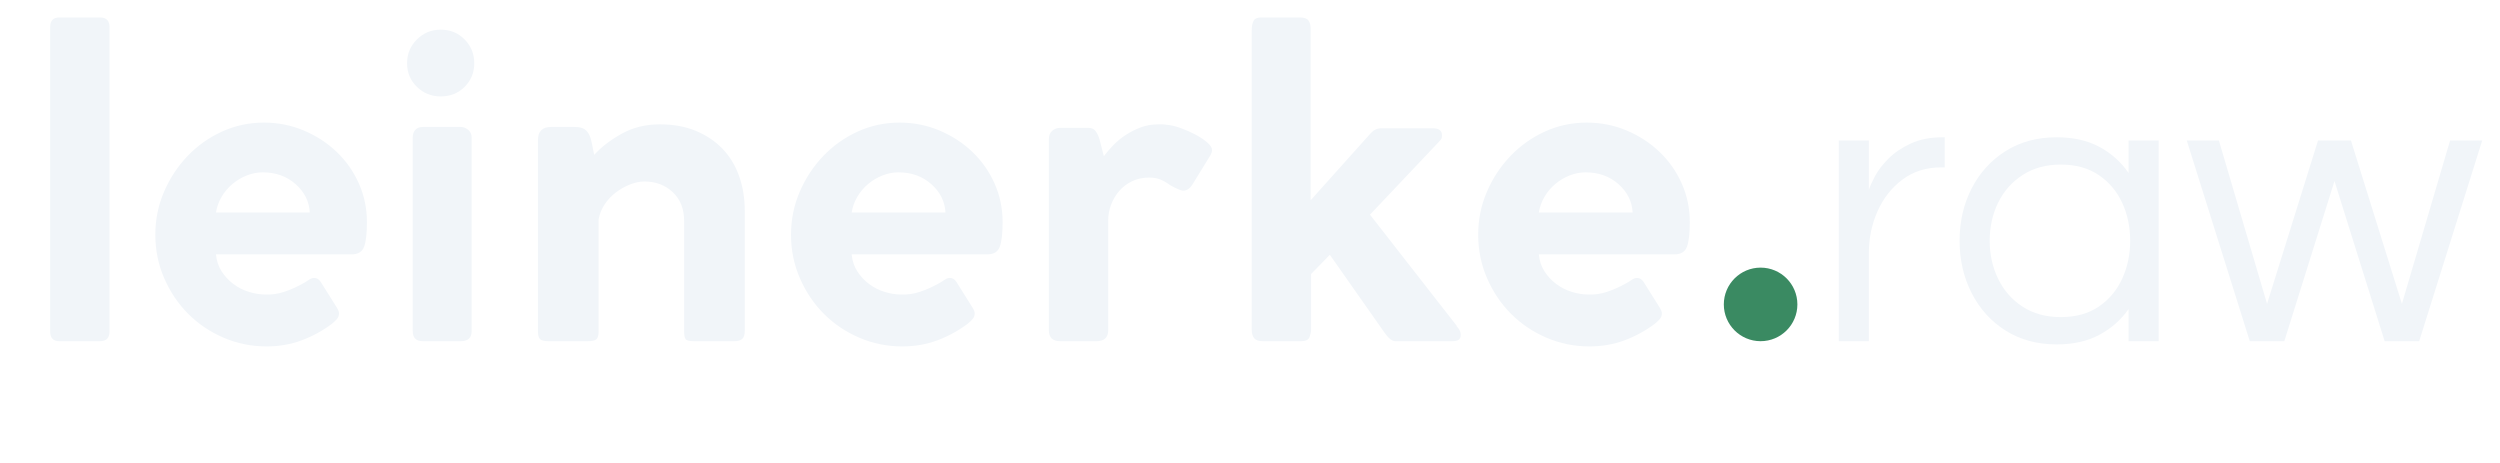
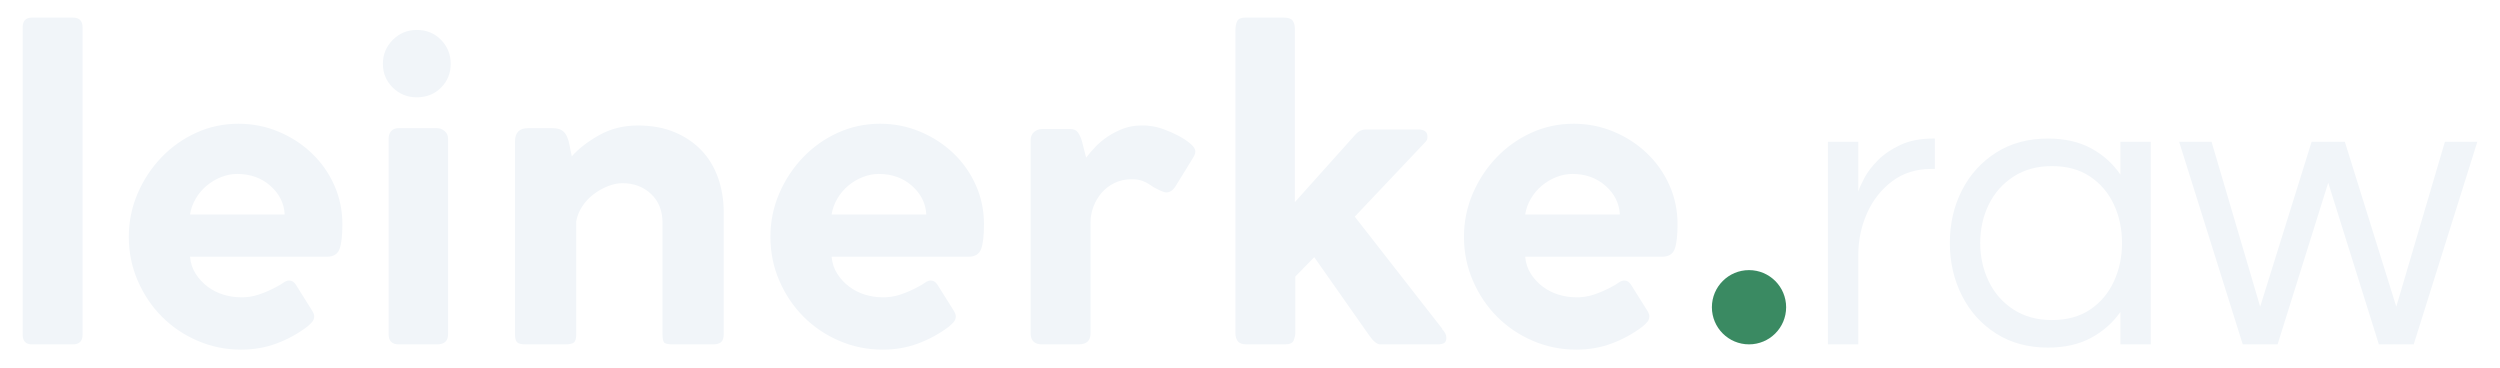
- <svg xmlns="http://www.w3.org/2000/svg" viewBox="0 0 573 106" width="573" height="106">
-   <path d="M11.5 76.0V6.2Q11.5 4.0 13.6 4.0H22.9Q25.1 4.0 25.1 6.2V76.0Q25.1 78.2 22.9 78.2H13.6Q11.5 78.2 11.5 76.0Z M60.8 67.5Q63.0 67.6 65.1 66.9Q67.2 66.2 69.2 65.1Q70.0 64.7 70.7 64.2Q71.4 63.7 72.0 63.7Q72.9 63.7 73.5 64.6L77.2 70.5Q77.7 71.3 77.7 71.8Q77.7 72.6 77.2 73.15Q76.7 73.7 76.1 74.2Q72.9 76.6 69.15 78.0Q65.4 79.4 61.1 79.4Q55.9 79.4 51.25 77.4Q46.6 75.4 43.15 71.95Q39.7 68.5 37.65 63.8Q35.6 59.1 35.6 53.8Q35.6 48.6 37.6 43.95Q39.6 39.3 43.0 35.75Q46.4 32.2 50.9 30.15Q55.4 28.1 60.5 28.1Q65.3 28.1 69.6 29.9Q73.9 31.7 77.15 34.8Q80.4 37.9 82.25 42.05Q84.1 46.2 84.1 50.9Q84.1 54.8 83.45 56.55Q82.8 58.3 80.6 58.3H49.5Q49.7 60.5 50.8 62.2Q51.9 63.9 53.5 65.1Q55.1 66.3 57.05 66.9Q59.0 67.5 60.8 67.5ZM49.5 48.7H71.0Q70.8 44.9 67.75 42.2Q64.7 39.5 60.2 39.5Q58.4 39.5 56.6 40.2Q54.8 40.9 53.3 42.15Q51.8 43.4 50.8 45.1Q49.8 46.8 49.5 48.7Z M108.1 31.5V75.9Q108.1 78.2 105.6 78.2H96.9Q94.6 78.2 94.6 75.9V31.5Q94.6 30.4 95.2 29.75Q95.8 29.1 96.9 29.1H105.6Q106.5 29.1 107.3 29.75Q108.1 30.4 108.1 31.5ZM93.3 14.5Q93.3 11.3 95.55 9.05Q97.8 6.8 101.0 6.8Q104.3 6.8 106.5 9.05Q108.7 11.3 108.7 14.5Q108.7 17.7 106.5 19.9Q104.3 22.1 101.0 22.1Q97.8 22.1 95.55 19.9Q93.3 17.7 93.3 14.5Z M131.7 29.1Q133.2 29.1 133.95 29.6Q134.7 30.1 135.1 31.0Q135.5 31.9 135.7 33.05Q135.9 34.2 136.2 35.5Q138.5 32.9 142.4 30.7Q146.3 28.5 151.2 28.5Q155.9 28.5 159.5 30.0Q163.1 31.5 165.6 34.1Q168.1 36.7 169.4 40.35Q170.7 44.0 170.7 48.3V75.8Q170.7 77.2 170.1 77.7Q169.5 78.2 168.3 78.2H159.1Q157.5 78.2 157.15 77.75Q156.8 77.3 156.8 75.9V50.6Q156.8 46.5 154.2 44.05Q151.6 41.6 147.7 41.6Q146.1 41.6 144.35 42.3Q142.6 43.0 141.1 44.15Q139.6 45.3 138.55 46.9Q137.5 48.5 137.2 50.3V76.0Q137.2 77.3 136.7 77.75Q136.2 78.2 134.7 78.2H125.7Q124.2 78.2 123.75 77.7Q123.3 77.2 123.3 76.0V32.1Q123.3 29.1 126.3 29.1Z M206.5 67.5Q208.7 67.6 210.8 66.9Q212.9 66.2 214.9 65.1Q215.7 64.7 216.4 64.2Q217.1 63.7 217.7 63.7Q218.6 63.7 219.2 64.6L222.9 70.5Q223.4 71.3 223.4 71.8Q223.4 72.6 222.9 73.15Q222.4 73.7 221.8 74.2Q218.6 76.6 214.85 78.0Q211.1 79.4 206.8 79.4Q201.6 79.4 196.95 77.4Q192.3 75.4 188.85 71.95Q185.4 68.5 183.35 63.8Q181.3 59.1 181.3 53.8Q181.3 48.6 183.3 43.95Q185.3 39.3 188.7 35.75Q192.1 32.2 196.6 30.15Q201.1 28.1 206.2 28.1Q211.0 28.1 215.3 29.9Q219.6 31.7 222.85 34.8Q226.1 37.9 227.95 42.05Q229.8 46.2 229.8 50.9Q229.8 54.8 229.15 56.55Q228.5 58.3 226.3 58.3H195.2Q195.4 60.5 196.5 62.2Q197.6 63.9 199.2 65.1Q200.8 66.3 202.75 66.9Q204.7 67.5 206.5 67.5ZM195.2 48.7H216.7Q216.5 44.9 213.45 42.2Q210.4 39.5 205.9 39.5Q204.1 39.5 202.3 40.2Q200.5 40.9 199.0 42.15Q197.5 43.4 196.5 45.1Q195.5 46.8 195.2 48.7Z M252 31.9Q252.1 32.4 252.5 33.85Q252.9 35.3 253 35.8Q253.9 34.6 255.15 33.3Q256.4 32.0 258.0 30.95Q259.6 29.9 261.45 29.2Q263.3 28.5 265.5 28.5Q266.0 28.5 266.45 28.5Q266.9 28.5 267.4 28.6Q268.8 28.7 270.6 29.35Q272.4 30.0 274.0 30.85Q275.6 31.7 276.7 32.65Q277.8 33.6 277.8 34.4Q277.8 35.0 277.3 35.8L273.3 42.3Q272.4 43.7 271.2 43.7Q270.8 43.7 270.0 43.35Q269.2 43.0 268.3 42.5Q266.9 41.5 265.85 41.1Q264.8 40.7 263.4 40.7Q261.2 40.7 259.45 41.55Q257.7 42.4 256.5 43.8Q255.3 45.2 254.65 46.95Q254 48.7 254 50.4V75.7Q254 78.2 251.3 78.2H243Q240.4 78.2 240.4 75.7V31.9Q240.4 30.6 241.2 29.95Q242 29.3 243 29.3H249.4Q250.6 29.3 251.15 30.1Q251.7 30.9 252 31.9Z M286.9 6.9Q286.9 5.6 287.3 4.8Q287.7 4.0 289.1 4.0H297.9Q299.4 4.0 299.9 4.7Q300.4 5.4 300.4 6.5V45.9L314.2 30.5Q315.2 29.4 316.6 29.4H328.4Q330.5 29.4 330.5 31.0Q330.5 31.5 330.4 31.75Q330.3 32.0 329.8 32.5L314.0 49.2L333.9 74.7H333.8Q334.8 75.7 334.8 76.7Q334.8 77.6 334.3 77.9Q333.8 78.2 332.8 78.2H319.8Q318.7 78.2 317.3 76.2L304.8 58.4L300.5 62.8V75.6Q300.5 76.3 300.15 77.25Q299.8 78.2 298.2 78.2H289.4Q288.0 78.2 287.45 77.5Q286.9 76.8 286.9 75.7Z M364.0 67.5Q366.2 67.6 368.3 66.9Q370.4 66.2 372.4 65.1Q373.2 64.7 373.9 64.2Q374.6 63.7 375.2 63.7Q376.1 63.7 376.7 64.6L380.4 70.5Q380.9 71.3 380.9 71.8Q380.9 72.6 380.4 73.15Q379.9 73.7 379.3 74.2Q376.1 76.6 372.35 78.0Q368.6 79.4 364.3 79.4Q359.1 79.4 354.45 77.4Q349.8 75.4 346.35 71.95Q342.9 68.5 340.85 63.8Q338.8 59.1 338.8 53.8Q338.8 48.6 340.8 43.95Q342.8 39.3 346.2 35.75Q349.6 32.2 354.1 30.15Q358.6 28.1 363.7 28.1Q368.5 28.1 372.8 29.9Q377.1 31.7 380.35 34.8Q383.6 37.9 385.45 42.05Q387.3 46.2 387.3 50.9Q387.3 54.8 386.65 56.55Q386.0 58.3 383.8 58.3H352.7Q352.9 60.5 354.0 62.2Q355.1 63.9 356.7 65.1Q358.3 66.3 360.25 66.9Q362.2 67.5 364.0 67.5ZM352.7 48.7H374.2Q374.0 44.9 370.95 42.2Q367.9 39.5 363.4 39.5Q361.6 39.5 359.8 40.2Q358.0 40.9 356.5 42.15Q355.0 43.4 354.0 45.1Q353.0 46.8 352.7 48.7Z" fill="#F1F5F9" />
-   <circle cx="403.53" cy="69.77" r="8.43" fill="#3A8A62" />
-   <path d="M421.444 78.2V32.2H428.344V43.516Q428.712 42.32 429.77 40.342Q430.828 38.364 432.852 36.34Q434.876 34.316 437.958 32.89Q441.04 31.464 445.272 31.464H445.732V38.364H444.904Q439.752 38.364 436.026 41.17Q432.3 43.976 430.322 48.438Q428.344 52.9 428.344 57.96V78.2Z M471.4 78.936Q464.684 78.936 459.67 75.762Q454.656 72.588 451.896 67.16Q449.136 61.732 449.136 55.2Q449.136 48.576 451.896 43.194Q454.656 37.812 459.67 34.638Q464.684 31.464 471.4 31.464Q477.104 31.464 481.198 33.672Q485.292 35.88 487.868 39.652V32.2H494.768V78.2H487.868V70.84Q485.292 74.52 481.198 76.728Q477.104 78.936 471.4 78.936ZM472.32 72.68Q477.472 72.68 481.014 70.288Q484.556 67.896 486.396 63.894Q488.236 59.892 488.236 55.2Q488.236 50.416 486.396 46.46Q484.556 42.504 481.014 40.112Q477.472 37.72 472.32 37.72Q467.26 37.72 463.58 40.112Q459.9 42.504 457.968 46.46Q456.036 50.416 456.036 55.2Q456.036 59.892 457.968 63.894Q459.9 67.896 463.58 70.288Q467.26 72.68 472.32 72.68Z M515.652 78.2 501.208 32.2H508.568L519.608 69.644L531.292 32.2H538.836L550.52 69.644L561.56 32.2H568.92L554.476 78.2H546.564L535.064 41.492L523.564 78.2Z" fill="#F1F5F9" />
+ <svg xmlns="http://www.w3.org/2000/svg" viewBox="0 0 565.42 83.40" width="565" height="83">
+   <path d="M4.0 76.0V6.2Q4.0 4.0 6.1 4.0H15.4Q17.6 4.0 17.6 6.2V76.0Q17.6 78.2 15.4 78.2H6.1Q4.0 78.2 4.0 76.0Z M53.3 67.5Q55.5 67.6 57.6 66.9Q59.7 66.2 61.7 65.1Q62.5 64.7 63.2 64.2Q63.9 63.7 64.5 63.7Q65.4 63.7 66.0 64.6L69.7 70.5Q70.2 71.3 70.2 71.8Q70.2 72.6 69.7 73.15Q69.2 73.7 68.6 74.2Q65.4 76.6 61.65 78.0Q57.9 79.4 53.6 79.4Q48.4 79.4 43.75 77.4Q39.1 75.4 35.65 71.95Q32.2 68.5 30.15 63.8Q28.1 59.1 28.1 53.8Q28.1 48.6 30.1 43.95Q32.1 39.3 35.5 35.75Q38.9 32.2 43.4 30.15Q47.9 28.1 53.0 28.1Q57.8 28.1 62.1 29.9Q66.4 31.7 69.65 34.8Q72.9 37.9 74.75 42.05Q76.6 46.2 76.6 50.9Q76.6 54.8 75.95 56.55Q75.3 58.3 73.1 58.3H42.0Q42.2 60.5 43.3 62.2Q44.4 63.9 46 65.1Q47.6 66.3 49.55 66.9Q51.5 67.5 53.3 67.5ZM42.0 48.7H63.5Q63.3 44.9 60.25 42.2Q57.2 39.5 52.7 39.5Q50.9 39.5 49.1 40.2Q47.3 40.9 45.8 42.15Q44.3 43.4 43.3 45.1Q42.3 46.8 42.0 48.7Z M100.6 31.5V75.9Q100.6 78.2 98.1 78.2H89.4Q87.1 78.2 87.1 75.9V31.5Q87.1 30.4 87.7 29.75Q88.3 29.1 89.4 29.1H98.1Q99.0 29.1 99.8 29.75Q100.6 30.4 100.6 31.5ZM85.8 14.5Q85.8 11.3 88.05 9.05Q90.3 6.8 93.5 6.8Q96.8 6.8 99.0 9.05Q101.2 11.3 101.2 14.5Q101.2 17.7 99.0 19.9Q96.8 22.1 93.5 22.1Q90.3 22.1 88.05 19.9Q85.8 17.7 85.8 14.5Z M124.2 29.1Q125.7 29.1 126.45 29.6Q127.2 30.1 127.6 31.0Q128.0 31.9 128.2 33.05Q128.4 34.2 128.7 35.5Q131.0 32.9 134.9 30.7Q138.8 28.5 143.7 28.5Q148.4 28.5 152.0 30.0Q155.6 31.5 158.1 34.1Q160.6 36.7 161.9 40.35Q163.2 44.0 163.2 48.3V75.8Q163.2 77.2 162.6 77.7Q162.0 78.2 160.8 78.2H151.6Q150.0 78.2 149.65 77.75Q149.3 77.3 149.3 75.9V50.6Q149.3 46.5 146.7 44.05Q144.1 41.6 140.2 41.6Q138.6 41.6 136.85 42.3Q135.1 43.0 133.6 44.15Q132.1 45.3 131.05 46.9Q130.0 48.5 129.7 50.3V76.0Q129.7 77.3 129.2 77.75Q128.7 78.2 127.2 78.2H118.2Q116.7 78.2 116.25 77.7Q115.8 77.2 115.8 76.0V32.1Q115.8 29.1 118.8 29.1Z M199.0 67.5Q201.2 67.6 203.3 66.9Q205.4 66.2 207.4 65.1Q208.2 64.7 208.9 64.2Q209.6 63.7 210.2 63.7Q211.1 63.7 211.7 64.6L215.4 70.5Q215.9 71.3 215.9 71.8Q215.9 72.6 215.4 73.15Q214.9 73.7 214.3 74.2Q211.1 76.6 207.35 78.0Q203.6 79.4 199.3 79.4Q194.1 79.4 189.45 77.4Q184.8 75.4 181.35 71.95Q177.9 68.5 175.85 63.8Q173.8 59.1 173.8 53.8Q173.8 48.6 175.8 43.95Q177.8 39.3 181.2 35.75Q184.6 32.2 189.1 30.15Q193.6 28.1 198.7 28.1Q203.5 28.1 207.8 29.9Q212.1 31.7 215.35 34.8Q218.6 37.9 220.45 42.05Q222.3 46.2 222.3 50.9Q222.3 54.8 221.65 56.55Q221.0 58.3 218.8 58.3H187.7Q187.9 60.5 189.0 62.2Q190.1 63.9 191.7 65.1Q193.3 66.3 195.25 66.9Q197.2 67.5 199.0 67.5ZM187.7 48.7H209.2Q209.0 44.9 205.95 42.2Q202.9 39.5 198.4 39.5Q196.6 39.5 194.8 40.2Q193.0 40.9 191.5 42.15Q190.0 43.4 189.0 45.1Q188.0 46.8 187.7 48.7Z M244.5 31.9Q244.6 32.4 245 33.85Q245.4 35.3 245.5 35.8Q246.4 34.6 247.65 33.3Q248.9 32.0 250.5 30.95Q252.1 29.9 253.95 29.2Q255.8 28.5 258.0 28.5Q258.5 28.5 258.95 28.5Q259.4 28.5 259.9 28.6Q261.3 28.7 263.1 29.35Q264.9 30.0 266.5 30.85Q268.1 31.7 269.2 32.65Q270.3 33.6 270.3 34.4Q270.3 35.0 269.8 35.8L265.8 42.3Q264.9 43.7 263.7 43.7Q263.3 43.7 262.5 43.35Q261.7 43.0 260.8 42.5Q259.4 41.5 258.35 41.1Q257.3 40.7 255.9 40.7Q253.7 40.7 251.95 41.55Q250.2 42.4 249.0 43.8Q247.8 45.2 247.15 46.95Q246.5 48.7 246.5 50.4V75.7Q246.5 78.2 243.8 78.2H235.5Q232.9 78.2 232.9 75.7V31.9Q232.9 30.6 233.7 29.95Q234.5 29.3 235.5 29.3H241.9Q243.1 29.3 243.65 30.1Q244.2 30.9 244.5 31.9Z M279.4 6.9Q279.4 5.6 279.8 4.8Q280.2 4.0 281.6 4.0H290.4Q291.9 4.0 292.4 4.7Q292.9 5.4 292.9 6.5V45.9L306.7 30.5Q307.7 29.4 309.1 29.4H320.9Q323.0 29.4 323.0 31.0Q323.0 31.5 322.9 31.75Q322.8 32.0 322.3 32.5L306.5 49.2L326.4 74.7H326.3Q327.3 75.7 327.3 76.7Q327.3 77.6 326.8 77.9Q326.3 78.2 325.3 78.2H312.3Q311.2 78.2 309.8 76.2L297.3 58.4L293.0 62.8V75.6Q293.0 76.3 292.65 77.25Q292.3 78.2 290.7 78.2H281.9Q280.5 78.2 279.95 77.5Q279.4 76.8 279.4 75.7Z M356.5 67.5Q358.7 67.6 360.8 66.9Q362.9 66.2 364.9 65.1Q365.7 64.7 366.4 64.2Q367.1 63.7 367.7 63.7Q368.6 63.7 369.2 64.6L372.9 70.5Q373.4 71.3 373.4 71.8Q373.4 72.6 372.9 73.15Q372.4 73.7 371.8 74.2Q368.6 76.6 364.85 78.0Q361.1 79.4 356.8 79.4Q351.6 79.4 346.95 77.4Q342.3 75.4 338.85 71.95Q335.4 68.5 333.35 63.8Q331.3 59.1 331.3 53.8Q331.3 48.6 333.3 43.95Q335.3 39.3 338.7 35.75Q342.1 32.2 346.6 30.15Q351.1 28.1 356.2 28.1Q361.0 28.1 365.3 29.9Q369.6 31.7 372.85 34.8Q376.1 37.9 377.95 42.05Q379.8 46.2 379.8 50.9Q379.8 54.8 379.15 56.55Q378.5 58.3 376.3 58.3H345.2Q345.4 60.5 346.5 62.2Q347.6 63.9 349.2 65.1Q350.8 66.3 352.75 66.9Q354.7 67.5 356.5 67.5ZM345.2 48.7H366.7Q366.5 44.9 363.45 42.2Q360.4 39.5 355.9 39.5Q354.1 39.5 352.3 40.2Q350.5 40.9 349.0 42.15Q347.5 43.4 346.5 45.1Q345.5 46.8 345.2 48.7Z" fill="#F1F5F9" />
+   <circle cx="396.03" cy="69.77" r="8.43" fill="#3A8A62" />
+   <path d="M413.944 78.2V32.2H420.844V43.516Q421.212 42.32 422.27 40.342Q423.328 38.364 425.352 36.34Q427.376 34.316 430.458 32.89Q433.54 31.464 437.772 31.464H438.232V38.364H437.404Q432.252 38.364 428.526 41.17Q424.8 43.976 422.822 48.438Q420.844 52.9 420.844 57.96V78.2Z M463.9 78.936Q457.184 78.936 452.17 75.762Q447.156 72.588 444.396 67.16Q441.636 61.732 441.636 55.2Q441.636 48.576 444.396 43.194Q447.156 37.812 452.17 34.638Q457.184 31.464 463.9 31.464Q469.604 31.464 473.698 33.672Q477.792 35.88 480.368 39.652V32.2H487.268V78.2H480.368V70.84Q477.792 74.52 473.698 76.728Q469.604 78.936 463.9 78.936ZM464.82 72.68Q469.972 72.68 473.514 70.288Q477.056 67.896 478.896 63.894Q480.736 59.892 480.736 55.2Q480.736 50.416 478.896 46.46Q477.056 42.504 473.514 40.112Q469.972 37.72 464.82 37.72Q459.76 37.72 456.08 40.112Q452.4 42.504 450.468 46.46Q448.536 50.416 448.536 55.2Q448.536 59.892 450.468 63.894Q452.4 67.896 456.08 70.288Q459.76 72.68 464.82 72.68Z M508.152 78.2 493.708 32.2H501.068L512.108 69.644L523.792 32.2H531.336L543.02 69.644L554.06 32.2H561.42L546.976 78.2H539.064L527.564 41.492L516.064 78.2Z" fill="#F1F5F9" />
</svg>
